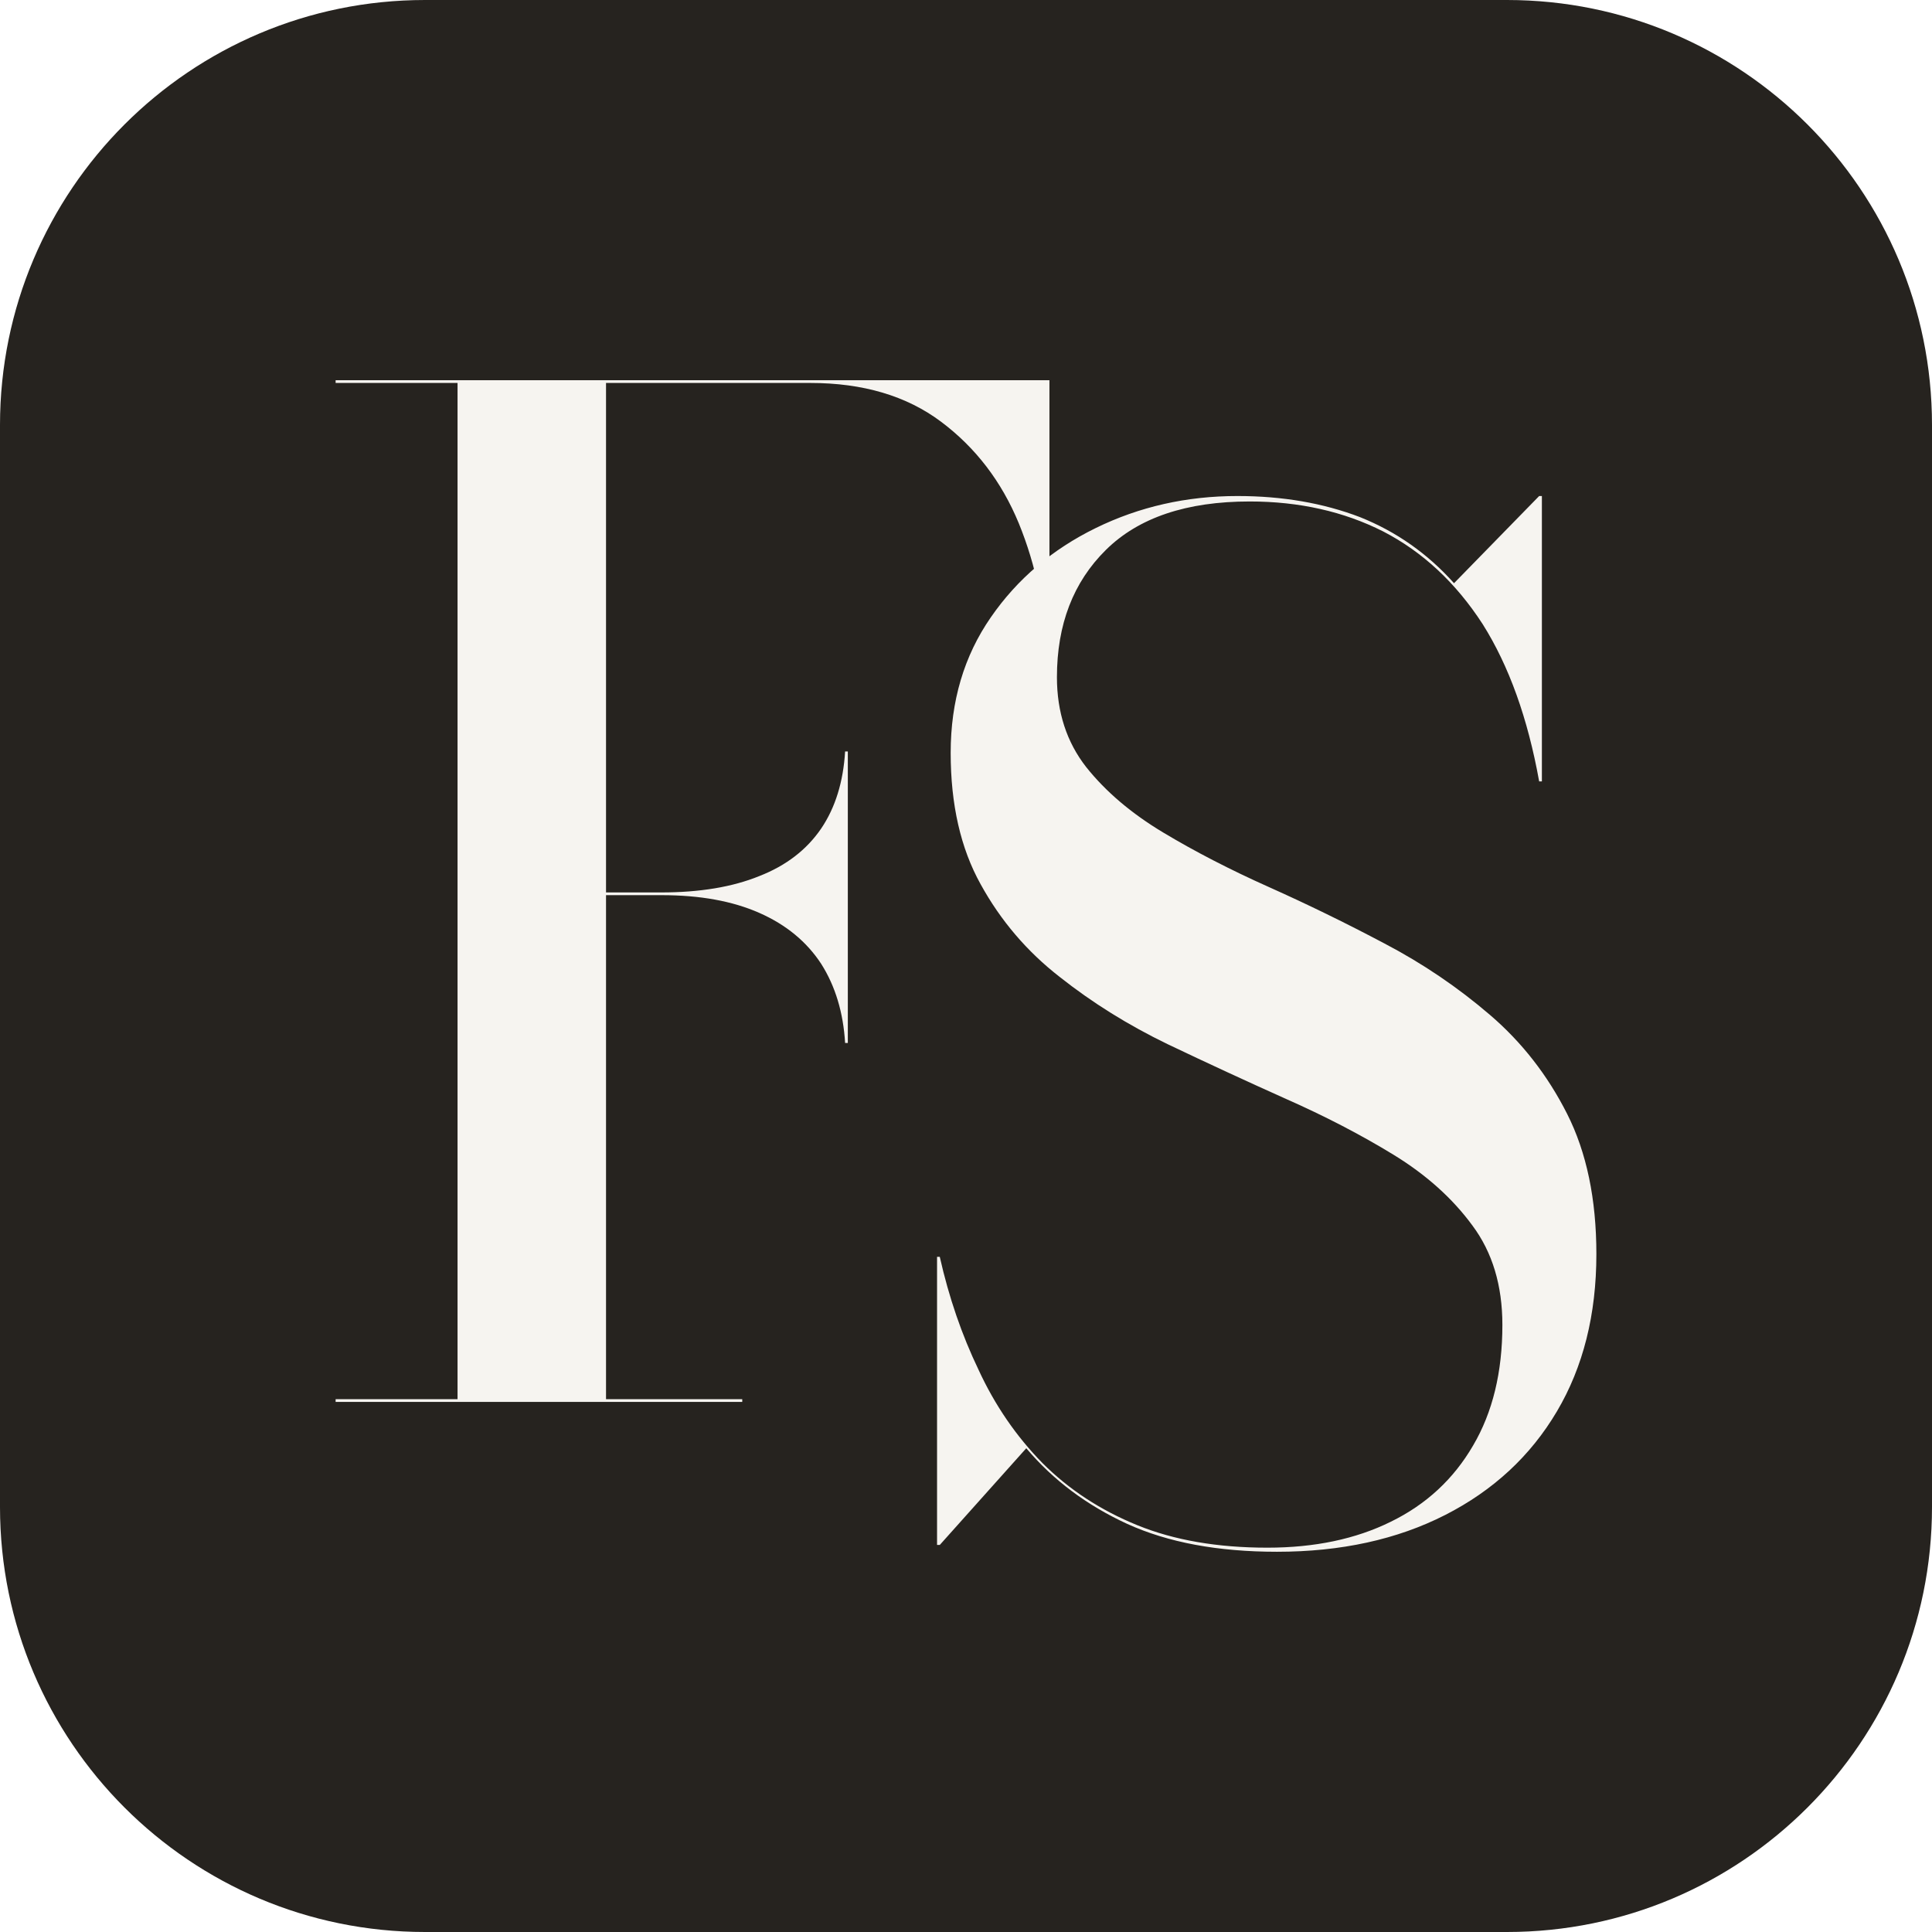
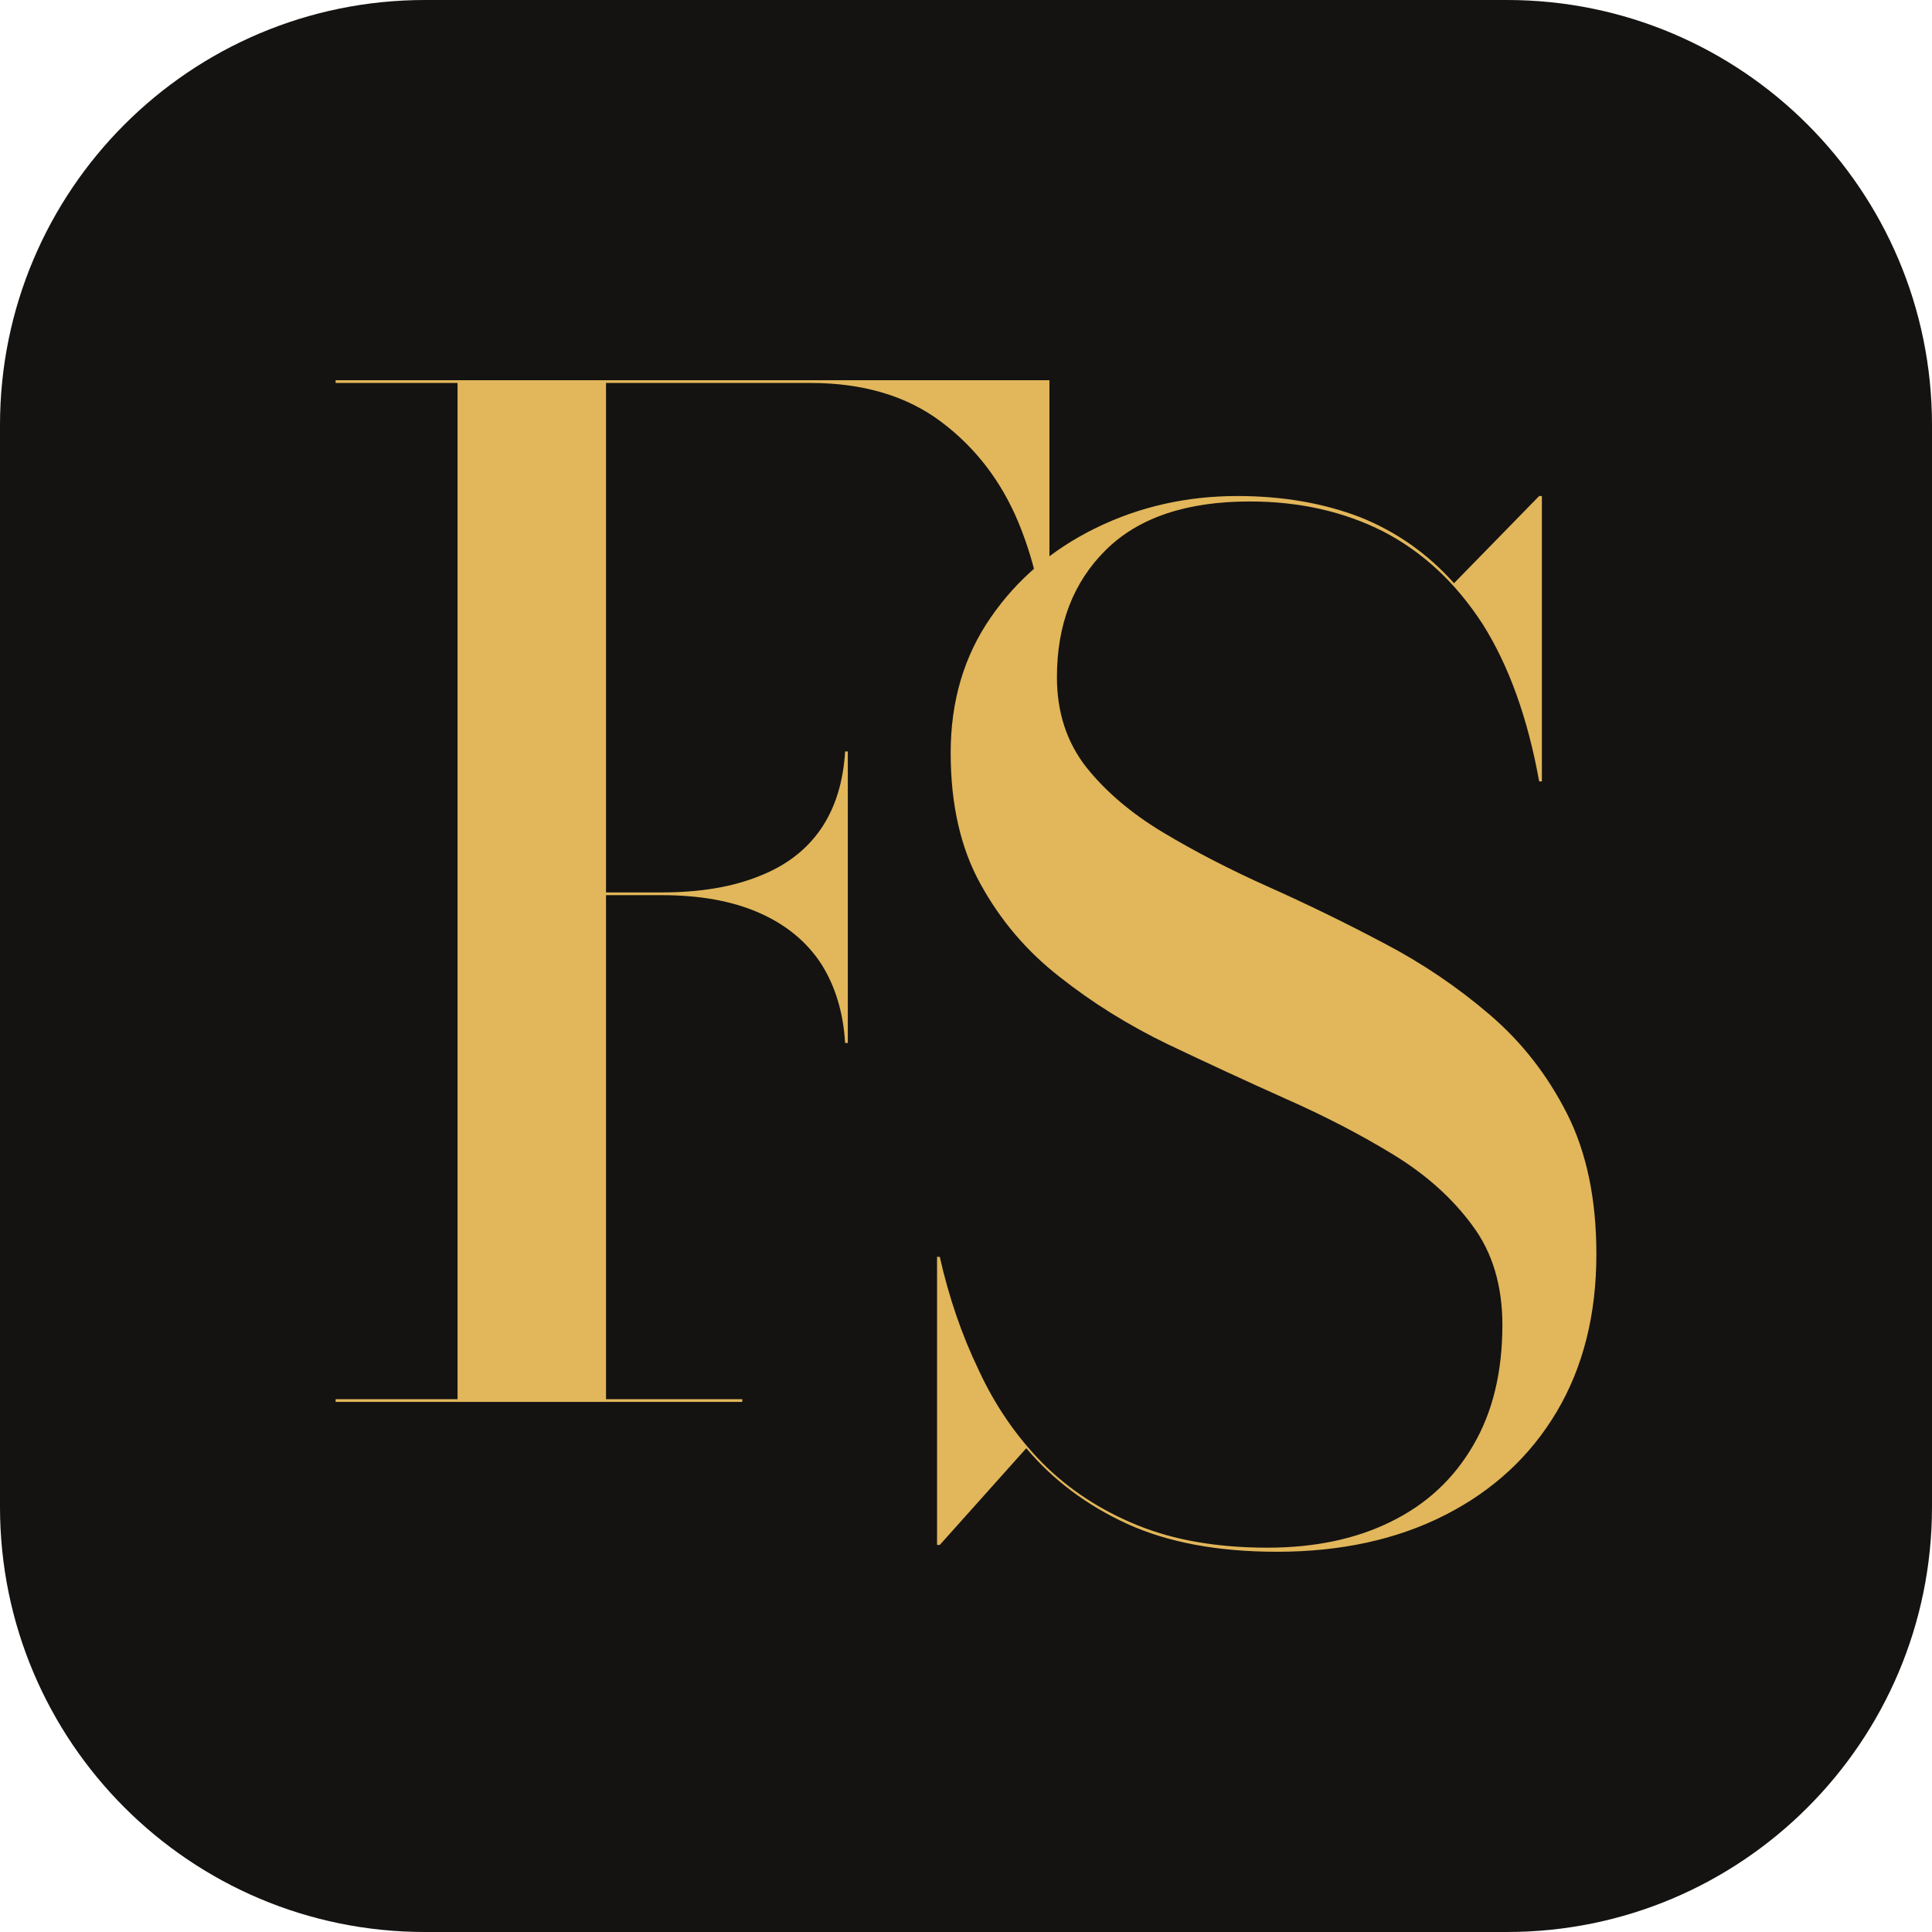
<svg xmlns="http://www.w3.org/2000/svg" viewBox="-456.75 -1058.25 2836.5 2836.5">
-   <rect x="-456.75" y="-1058.25" width="2836.5" height="2836.5" rx="624.03" fill="#26231f" />
-   <path fill="#f6f4f0" d="M784 473Q780 406 749 357Q717 308 658 282Q599 256 515 256H384V252H514Q599 252 658 228Q717 205 749 158Q780 112 784 45H788V473ZM1084 -500V-90H1080Q1077 -197 1039 -290Q1001 -382 925 -439Q849 -496 733 -496H433V996H633V1000H36V996H215V-496H36V-500Z M1418 1220Q1288 1220 1198 1179Q1109 1138 1050 1068L923 1210H919V787H923Q943 876 980 953Q1016 1031 1074 1090Q1132 1148 1213 1181Q1294 1214 1404 1214Q1508 1214 1585 1176Q1663 1138 1706 1064Q1749 991 1749 887Q1749 800 1705 741Q1661 681 1589 637Q1517 593 1431 555Q1344 516 1258 475Q1171 433 1099 376Q1027 320 983 240Q939 161 939 47Q939 -67 998 -152Q1056 -236 1152 -283Q1248 -330 1360 -330Q1459 -330 1540 -299Q1620 -267 1678 -202L1803 -330H1807V89H1803Q1778 -50 1720 -142Q1661 -233 1574 -278Q1487 -322 1378 -322Q1239 -322 1167 -251Q1095 -180 1095 -64Q1095 13 1138 68Q1181 122 1251 164Q1321 206 1406 244Q1491 282 1576 327Q1660 371 1731 432Q1801 492 1844 577Q1887 662 1887 783Q1887 916 1829 1014Q1771 1112 1665 1166Q1559 1220 1418 1220Z" />
+   <rect x="-456.75" y="-1058.25" width="2836.5" height="2836.5" rx="624.03" fill="#141312" />
+   <path fill="#e2b65a" d="M784 473Q780 406 749 357Q717 308 658 282Q599 256 515 256H384V252H514Q599 252 658 228Q717 205 749 158Q780 112 784 45H788V473ZM1084 -500V-90H1080Q1077 -197 1039 -290Q1001 -382 925 -439Q849 -496 733 -496H433V996H633V1000H36V996H215V-496H36V-500Z M1418 1220Q1288 1220 1198 1179Q1109 1138 1050 1068L923 1210H919V787H923Q943 876 980 953Q1016 1031 1074 1090Q1132 1148 1213 1181Q1294 1214 1404 1214Q1508 1214 1585 1176Q1663 1138 1706 1064Q1749 991 1749 887Q1749 800 1705 741Q1661 681 1589 637Q1517 593 1431 555Q1344 516 1258 475Q1171 433 1099 376Q1027 320 983 240Q939 161 939 47Q939 -67 998 -152Q1056 -236 1152 -283Q1248 -330 1360 -330Q1459 -330 1540 -299Q1620 -267 1678 -202L1803 -330H1807V89H1803Q1778 -50 1720 -142Q1661 -233 1574 -278Q1487 -322 1378 -322Q1239 -322 1167 -251Q1095 -180 1095 -64Q1095 13 1138 68Q1181 122 1251 164Q1321 206 1406 244Q1491 282 1576 327Q1660 371 1731 432Q1801 492 1844 577Q1887 662 1887 783Q1887 916 1829 1014Q1771 1112 1665 1166Q1559 1220 1418 1220Z" />
</svg>
